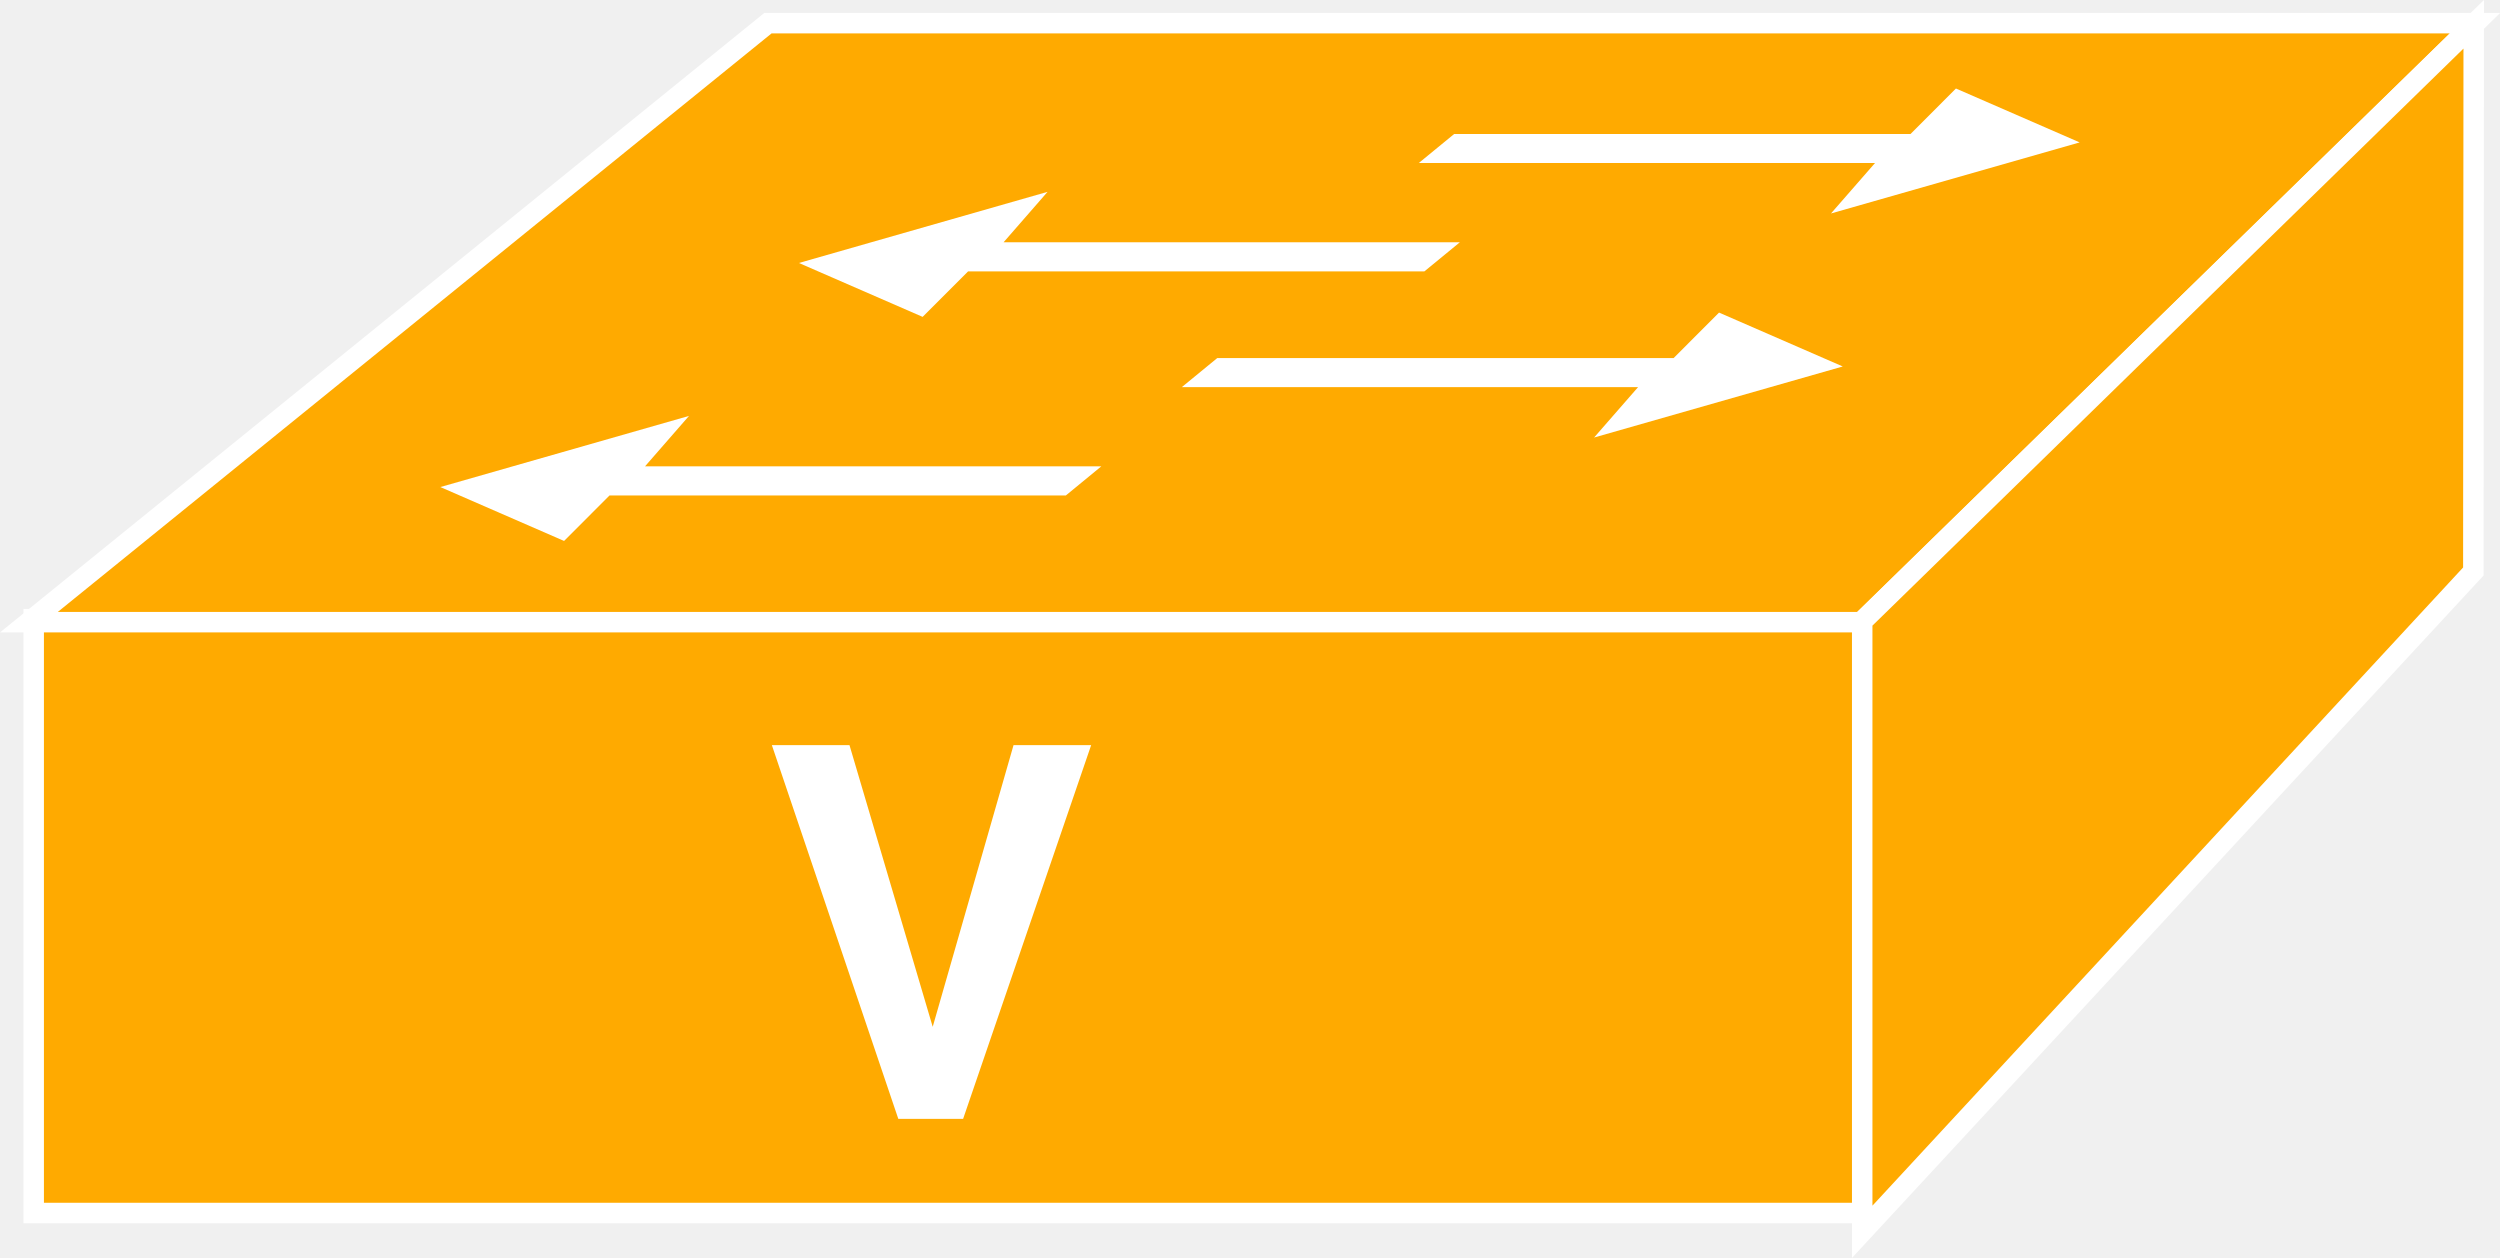
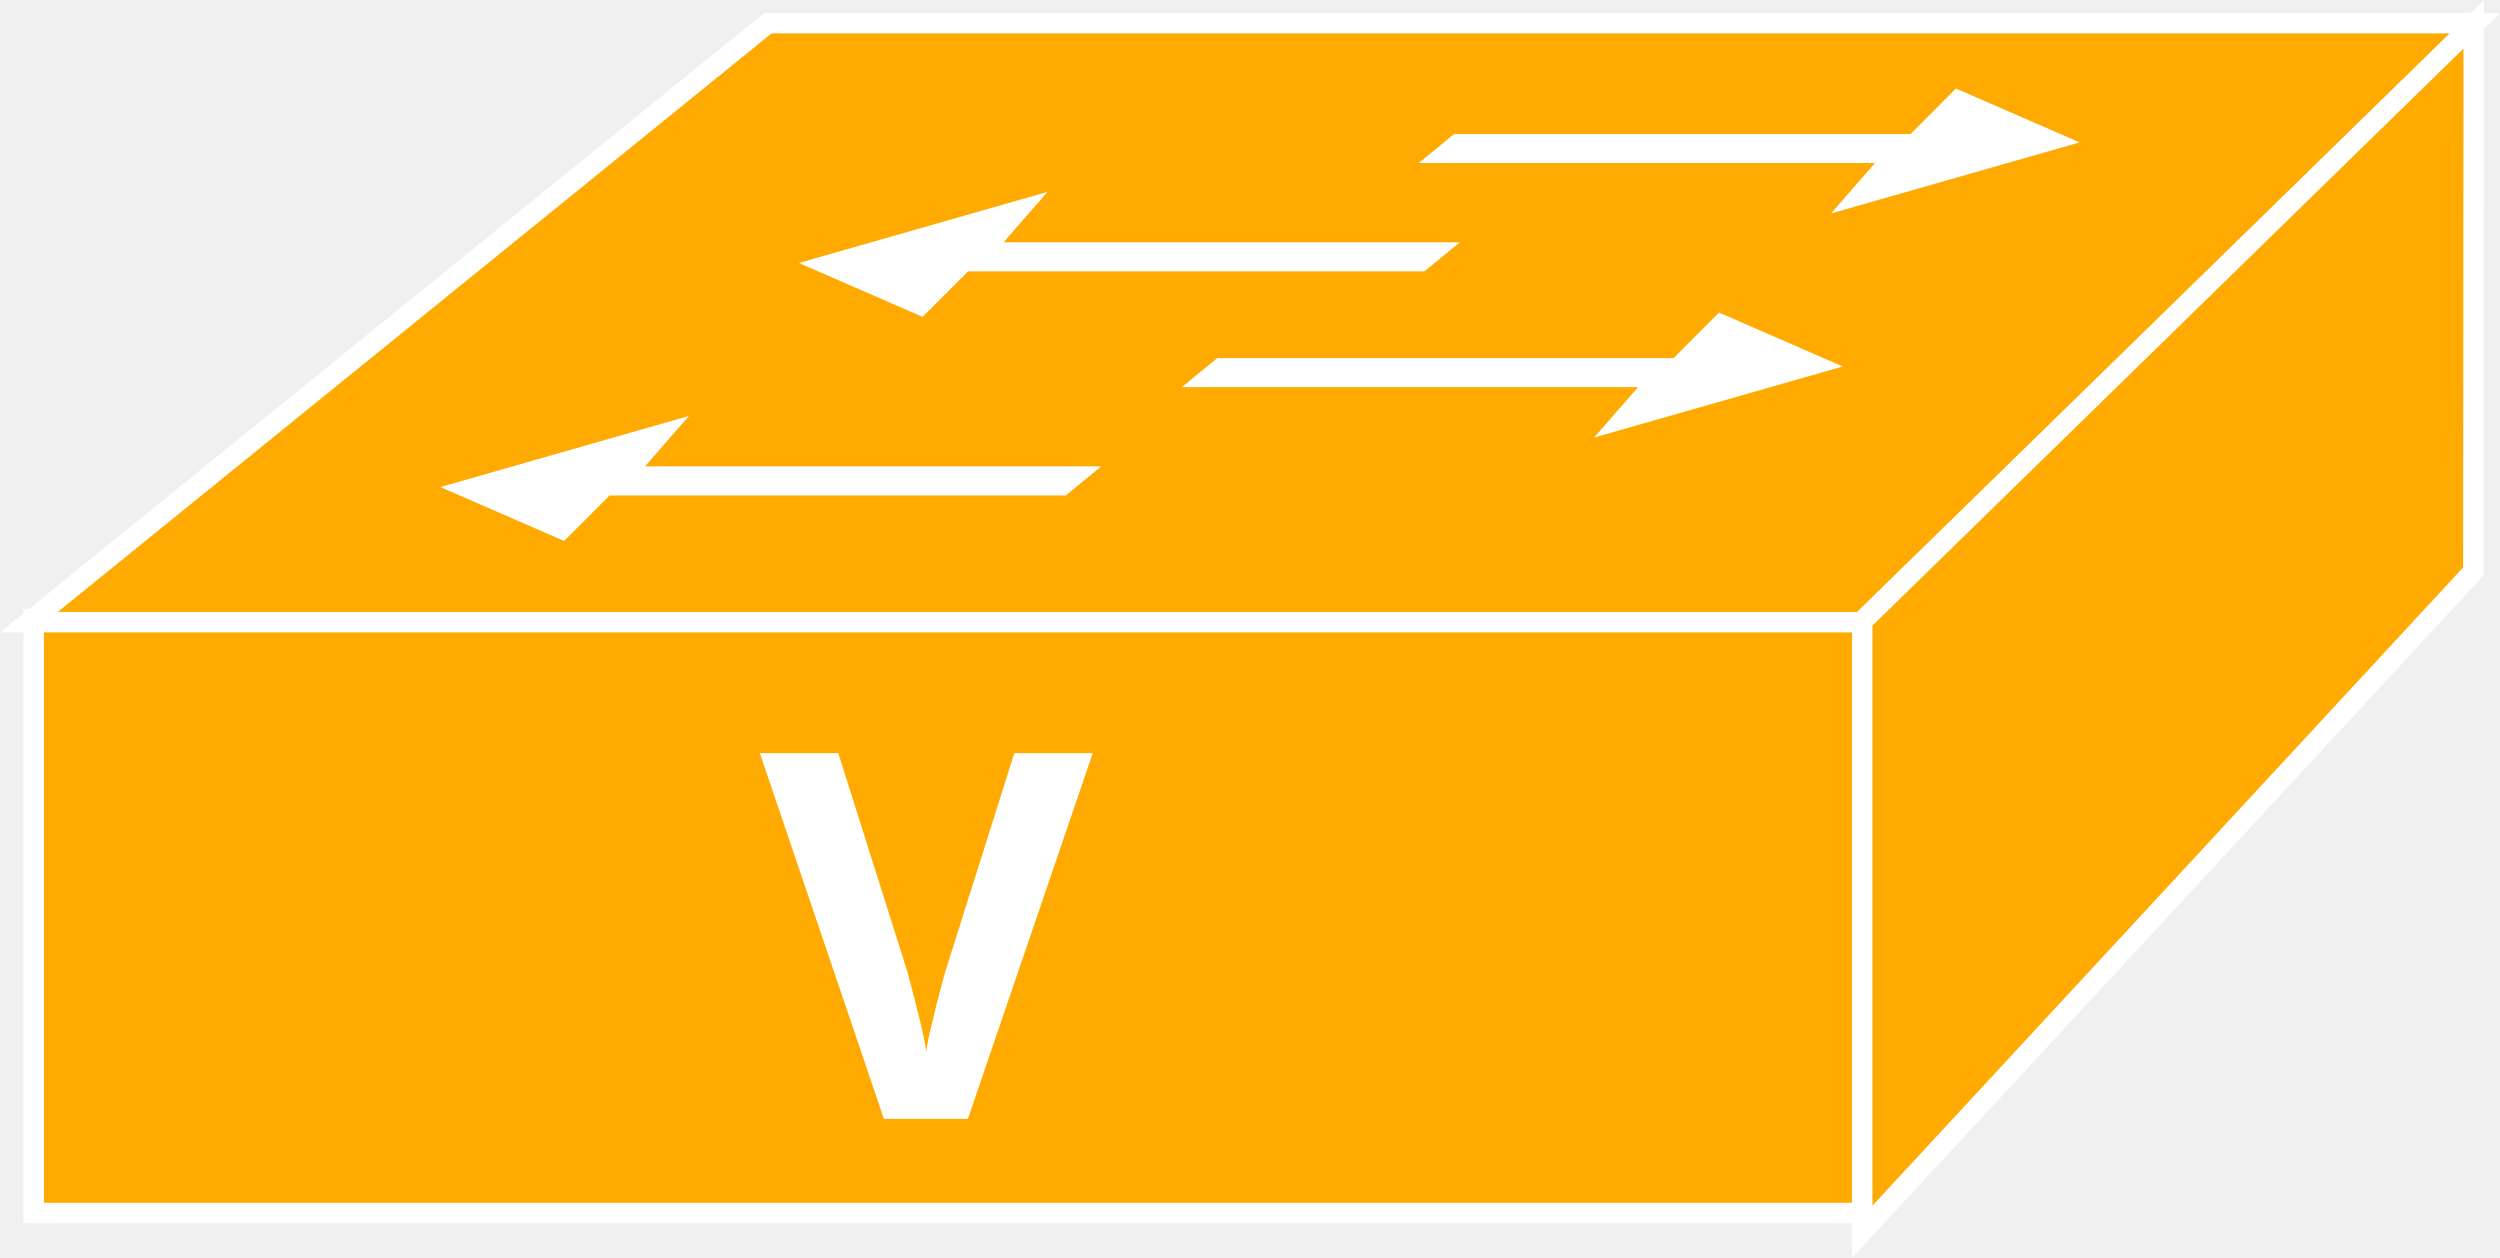
<svg xmlns="http://www.w3.org/2000/svg" version="1.1" id="svg2" xml:space="preserve" width="65.08" height="32.747" viewBox="0 0 65.08 32.747">
  <defs id="defs6" />
  <g id="g873">
    <path id="path14" style="fill:#FFAA00;fill-opacity:1;fill-rule:nonzero;stroke:none;stroke-width:0.133" d="M 0.877,31.577 H 48.503 V 16.118 H 0.877 Z" />
    <path id="path16" style="fill:none;stroke:#FFFFFF;stroke-width:0.533;stroke-linecap:butt;stroke-linejoin:miter;stroke-miterlimit:4;stroke-dasharray:none;stroke-opacity:1" d="M 48.503,31.577 V 16.118 H 0.877 v 15.459 z" />
    <path id="path18" style="fill:#FFAA00;fill-opacity:1;fill-rule:nonzero;stroke:none;stroke-width:0.133" d="M 0.753,16.196 19.991,0.603 H 64.43 L 48.459,16.196 H 0.753" />
    <path id="path20" style="fill:none;stroke:#FFFFFF;stroke-width:0.533;stroke-linecap:butt;stroke-linejoin:miter;stroke-miterlimit:4;stroke-dasharray:none;stroke-opacity:1" d="M 0.753,16.196 19.991,0.603 H 64.43 L 48.459,16.196 Z" />
    <path id="path22" style="fill:#FFAA00;fill-opacity:1;fill-rule:nonzero;stroke:none;stroke-width:0.133" d="M 48.477,32.066 64.386,14.877 64.396,0.632 48.477,16.174 v 15.892" />
    <path id="path24" style="fill:none;stroke:#FFFFFF;stroke-width:0.533;stroke-linecap:butt;stroke-linejoin:miter;stroke-miterlimit:4;stroke-dasharray:none;stroke-opacity:1" d="M 48.477,32.066 64.386,14.877 64.396,0.632 48.477,16.174 Z" />
    <path id="path26" style="fill:#FFFFFF;fill-opacity:1;fill-rule:nonzero;stroke:none;stroke-width:0.133" d="m 28.669,12.14 -0.923,0.758 H 15.867 l -1.183,1.184 -3.221,-1.403 6.473,-1.852 -1.145,1.313 h 11.879" />
    <path id="path28" style="fill:#FFFFFF;fill-opacity:1;fill-rule:nonzero;stroke:none;stroke-width:0.133" d="m 38.003,6.307 -0.924,0.758 H 25.201 l -1.183,1.184 -3.221,-1.403 6.473,-1.852 -1.145,1.313 h 11.879" />
    <path id="path30" style="fill:#FFFFFF;fill-opacity:1;fill-rule:nonzero;stroke:none;stroke-width:0.133" d="m 30.766,10.077 0.922,-0.756 h 11.88 l 1.182,-1.184 3.221,1.403 -6.474,1.85 1.146,-1.313 H 30.766" />
    <path id="path32" style="fill:#FFFFFF;fill-opacity:1;fill-rule:nonzero;stroke:none;stroke-width:0.133" d="m 36.933,4.244 0.922,-0.756 h 11.88 l 1.182,-1.184 3.221,1.403 -6.474,1.85 1.146,-1.313 h -11.878" />
    <g transform="matrix(1.333333,0,0,-1.333333,0,32.74667)" id="g38">
-       <text id="text42" style="font-variant:normal;font-weight:bold;font-size:10px;font-family:Helvetica;-inkscape-font-specification:Helvetica-Bold;writing-mode:lr-tb;fill:#FFFFFF;fill-opacity:1;fill-rule:nonzero;stroke:none" transform="matrix(1,0,0,-1,14.8352,2.71563)">
+       <text id="text42" style="font-variant:normal;font-weight:bold;font-size:10px;font-family:'Arial-BoldMT';fill:#FFFFFF;fill-opacity:1;" transform="matrix(1,0,0,-1,14.8352,2.71563)">
        <tspan id="tspan40" y="0" x="0">V</tspan>
      </text>
    </g>
  </g>
</svg>
